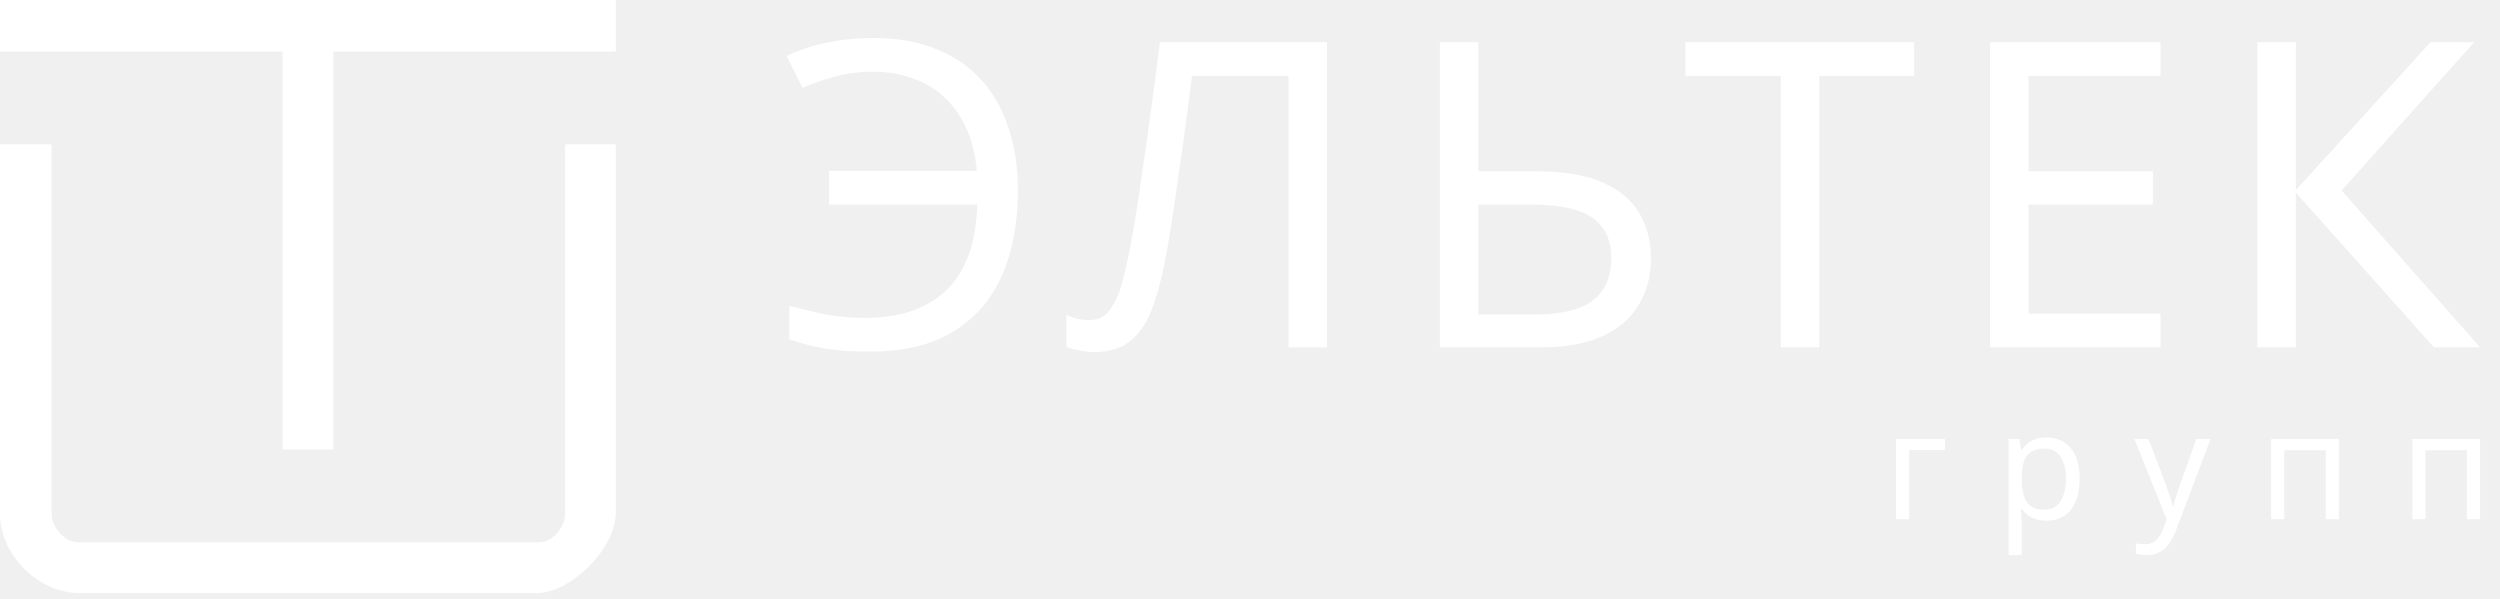
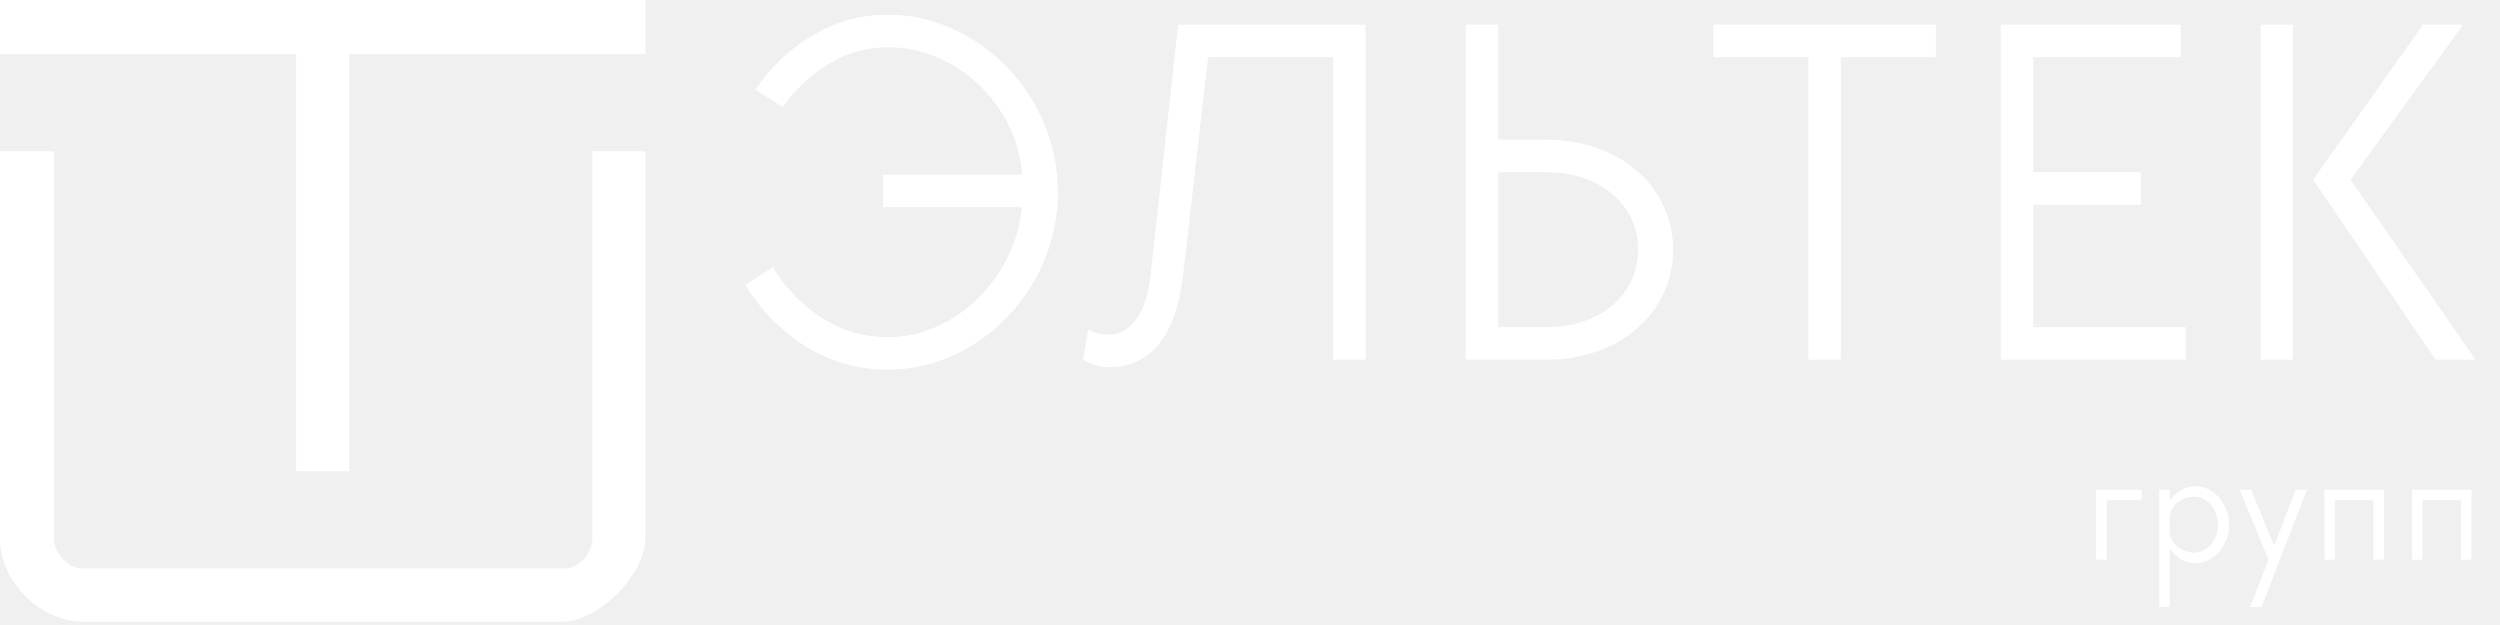
- <svg xmlns="http://www.w3.org/2000/svg" width="117" height="28" viewBox="0 0 117 28" fill="none">
-   <path d="M26.445 24.07V6.754H28.819V23.988C28.819 25.708 26.67 27.755 25.135 27.755H3.725C1.826 27.755 0 26.015 0 24.029V6.754H2.415V24.152C2.415 24.562 2.968 25.38 3.643 25.38H25.217C25.892 25.38 26.445 24.643 26.445 24.07Z" fill="white" />
-   <path d="M15.597 21.041H13.222V2.415H0V0H28.819V2.415H15.597V21.041Z" fill="white" />
-   <path d="M40.859 3.356C40.192 3.356 39.586 3.436 39.039 3.596C38.492 3.743 37.999 3.916 37.559 4.116L36.819 2.616C37.365 2.35 37.992 2.143 38.699 1.996C39.406 1.85 40.132 1.776 40.879 1.776C42.026 1.776 43.019 1.956 43.859 2.316C44.712 2.663 45.419 3.156 45.979 3.796C46.539 4.436 46.952 5.19 47.219 6.056C47.499 6.91 47.639 7.85 47.639 8.876C47.639 10.436 47.386 11.783 46.879 12.916C46.372 14.05 45.605 14.923 44.579 15.536C43.566 16.15 42.285 16.456 40.739 16.456C39.912 16.456 39.212 16.41 38.639 16.316C38.066 16.223 37.499 16.076 36.939 15.876V14.316C37.499 14.463 38.066 14.596 38.639 14.716C39.212 14.823 39.819 14.876 40.459 14.876C41.325 14.876 42.079 14.763 42.719 14.536C43.372 14.296 43.919 13.956 44.359 13.516C44.799 13.063 45.132 12.51 45.359 11.856C45.586 11.19 45.712 10.43 45.739 9.576H38.799V7.996H45.719C45.652 7.263 45.492 6.61 45.239 6.036C44.986 5.463 44.645 4.976 44.219 4.576C43.806 4.176 43.312 3.876 42.739 3.676C42.179 3.463 41.552 3.356 40.859 3.356Z" fill="white" />
-   <path d="M62.105 16.256H60.304V3.556H55.785C55.691 4.29 55.591 5.063 55.484 5.876C55.378 6.676 55.264 7.47 55.145 8.256C55.038 9.043 54.931 9.783 54.825 10.476C54.718 11.17 54.611 11.776 54.505 12.296C54.331 13.19 54.118 13.95 53.864 14.576C53.611 15.203 53.271 15.676 52.844 15.996C52.431 16.316 51.885 16.476 51.205 16.476C50.978 16.476 50.745 16.45 50.505 16.396C50.278 16.356 50.078 16.303 49.904 16.236V14.736C50.051 14.803 50.218 14.863 50.404 14.916C50.591 14.956 50.791 14.976 51.005 14.976C51.404 14.976 51.718 14.816 51.944 14.496C52.184 14.163 52.371 13.756 52.505 13.276C52.638 12.783 52.751 12.296 52.844 11.816C52.925 11.43 53.018 10.916 53.124 10.276C53.231 9.623 53.344 8.863 53.465 7.996C53.598 7.13 53.731 6.19 53.864 5.176C54.011 4.15 54.151 3.083 54.285 1.976H62.105V16.256Z" fill="white" />
-   <path d="M67.385 16.256V1.976H69.185V8.016H71.865C73.198 8.016 74.258 8.196 75.045 8.556C75.831 8.916 76.398 9.403 76.745 10.016C77.091 10.63 77.265 11.316 77.265 12.076C77.265 12.916 77.071 13.65 76.685 14.276C76.311 14.903 75.745 15.39 74.985 15.736C74.225 16.083 73.258 16.256 72.085 16.256H67.385ZM71.905 14.716C73.065 14.716 73.938 14.503 74.525 14.076C75.111 13.636 75.405 12.97 75.405 12.076C75.405 11.463 75.258 10.976 74.965 10.616C74.685 10.243 74.265 9.976 73.705 9.816C73.158 9.656 72.471 9.576 71.645 9.576H69.185V14.716H71.905Z" fill="white" />
-   <path d="M85.141 16.256H83.341V3.556H78.881V1.976H89.581V3.556H85.141V16.256Z" fill="white" />
-   <path d="M101.114 16.256H93.134V1.976H101.114V3.556H94.934V8.016H100.754V9.576H94.934V14.676H101.114V16.256Z" fill="white" />
-   <path d="M116.067 16.256H113.907L107.447 9.016V16.256H105.647V1.976H107.447V8.896L113.747 1.976H115.787L109.587 8.916L116.067 16.256Z" fill="white" />
-   <path d="M91.022 20.546V21.064H89.349V24.298H88.733V20.546H91.022Z" fill="white" />
-   <path d="M95.786 20.476C96.248 20.476 96.619 20.637 96.899 20.959C97.184 21.281 97.326 21.767 97.326 22.415C97.326 22.84 97.261 23.199 97.13 23.493C97.004 23.783 96.825 24.002 96.591 24.151C96.363 24.296 96.092 24.368 95.779 24.368C95.588 24.368 95.418 24.343 95.268 24.291C95.119 24.24 94.991 24.175 94.883 24.095C94.781 24.011 94.692 23.92 94.617 23.822H94.575C94.585 23.902 94.594 24.002 94.603 24.123C94.613 24.245 94.617 24.35 94.617 24.438V25.978H94.001V20.546H94.505L94.589 21.057H94.617C94.692 20.95 94.781 20.852 94.883 20.763C94.991 20.675 95.117 20.605 95.261 20.553C95.411 20.502 95.586 20.476 95.786 20.476ZM95.674 20.994C95.422 20.994 95.219 21.043 95.065 21.141C94.911 21.235 94.799 21.377 94.729 21.568C94.659 21.76 94.622 22.002 94.617 22.296V22.415C94.617 22.723 94.65 22.985 94.715 23.199C94.781 23.414 94.89 23.577 95.044 23.689C95.203 23.801 95.418 23.857 95.688 23.857C95.917 23.857 96.104 23.794 96.248 23.668C96.398 23.542 96.507 23.372 96.577 23.157C96.652 22.938 96.689 22.688 96.689 22.408C96.689 21.979 96.605 21.636 96.437 21.379C96.274 21.123 96.02 20.994 95.674 20.994Z" fill="white" />
-   <path d="M99.891 20.546H100.55L101.362 22.681C101.408 22.807 101.45 22.929 101.488 23.045C101.53 23.162 101.567 23.276 101.6 23.388C101.632 23.496 101.658 23.601 101.677 23.703H101.705C101.733 23.587 101.777 23.435 101.838 23.248C101.898 23.057 101.961 22.866 102.027 22.674L102.79 20.546H103.455L101.838 24.816C101.749 25.05 101.644 25.253 101.523 25.425C101.406 25.603 101.261 25.738 101.089 25.831C100.921 25.929 100.715 25.978 100.473 25.978C100.361 25.978 100.263 25.971 100.179 25.957C100.095 25.948 100.022 25.936 99.962 25.922V25.432C100.013 25.442 100.074 25.451 100.144 25.46C100.218 25.47 100.295 25.474 100.375 25.474C100.519 25.474 100.643 25.446 100.746 25.39C100.853 25.339 100.944 25.262 101.019 25.159C101.093 25.061 101.156 24.945 101.208 24.809L101.404 24.312L99.891 20.546Z" fill="white" />
-   <path d="M109.459 20.546V24.298H108.843V21.071H106.904V24.298H106.288V20.546H109.459Z" fill="white" />
-   <path d="M116.067 20.546V24.298H115.451V21.071H113.512V24.298H112.896V20.546H116.067Z" fill="white" />
+ <svg xmlns="http://www.w3.org/2000/svg" width="100" height="25" viewBox="0 0 100 25" fill="none">
+   <path d="M23.692 21.565V6.051H25.819V21.491C25.819 23.032 23.894 24.866 22.518 24.866H3.337C1.636 24.866 0 23.307 0 21.528V6.051H2.164V21.638C2.164 22.005 2.659 22.738 3.264 22.738H22.592C23.197 22.738 23.692 22.078 23.692 21.565Z" fill="white" />
+   <path d="M13.973 18.851H11.846V2.164H0V0H25.819V2.164H13.973V18.851Z" fill="white" />
+   <path d="M35.519 0.588C39.119 0.588 42.319 3.788 42.319 7.688C42.319 11.588 39.119 14.788 35.519 14.788C31.619 14.788 29.819 11.388 29.819 11.388L30.919 10.688C30.919 10.688 32.419 13.488 35.519 13.488C38.219 13.488 40.619 11.088 40.879 8.288H35.319V6.988H40.879C40.719 4.288 38.319 1.888 35.519 1.888C32.819 1.888 31.319 4.288 31.319 4.288L30.219 3.588C30.219 3.588 32.019 0.588 35.519 0.588Z" fill="white" />
+   <path d="M43.325 14.388L43.525 13.188C43.525 13.188 43.925 13.388 44.325 13.388C45.125 13.388 45.845 12.688 46.025 10.988L47.125 0.988H54.625V14.388H53.325V2.288H48.325L47.325 10.988C47.025 13.588 45.925 14.688 44.325 14.688C43.825 14.688 43.325 14.388 43.325 14.388Z" fill="white" />
+   <path d="M59.926 13.088H61.826C64.126 13.088 65.526 11.688 65.526 9.988C65.526 8.288 64.126 6.888 61.826 6.888H59.926V13.088ZM66.926 9.988C66.926 12.388 64.926 14.388 61.826 14.388H58.626V0.988H59.926V5.588H61.826C64.926 5.588 66.926 7.588 66.926 9.988Z" fill="white" />
+   <path d="M77.434 2.288H73.635V14.388H72.335V2.288H68.534V0.988H77.434V2.288Z" fill="white" />
+   <path d="M80.032 14.388V0.988H87.232V2.288H81.332V6.888H85.632V8.188H81.332V13.088H87.432V14.388H80.032Z" fill="white" />
+   <path d="M91.723 0.988V14.388H90.423V0.988H91.723ZM98.523 0.988L94.023 7.188L99.023 14.388H97.423L92.523 7.188L96.923 0.988H98.523Z" fill="white" />
+   <path d="M83.846 22.388V19.588H85.666V20.008H84.266V22.388H83.846Z" fill="white" />
+   <path d="M86.788 20.708V21.268C86.788 21.688 87.209 22.108 87.769 22.108C88.258 22.108 88.713 21.653 88.713 20.988C88.713 20.323 88.258 19.868 87.769 19.868C87.209 19.868 86.788 20.288 86.788 20.708ZM86.788 19.588V20.008H86.823C86.823 20.008 87.138 19.448 87.838 19.448C88.504 19.448 89.168 20.113 89.168 20.988C89.168 21.863 88.504 22.528 87.838 22.528C87.138 22.528 86.823 21.968 86.823 21.968H86.788V24.278H86.368V19.588H86.788Z" fill="white" />
+   <path d="M91.825 19.588H92.28L90.46 24.278H90.005L90.74 22.388L89.585 19.588H90.04L90.95 21.793H90.985L91.825 19.588Z" fill="white" />
+   <path d="M92.979 19.588H95.359V22.388H94.939V20.008H93.399V22.388H92.979V19.588Z" fill="white" />
+   <path d="M96.479 19.588H98.859V22.388H98.439V20.008H96.899V22.388H96.479V19.588Z" fill="white" />
</svg>
